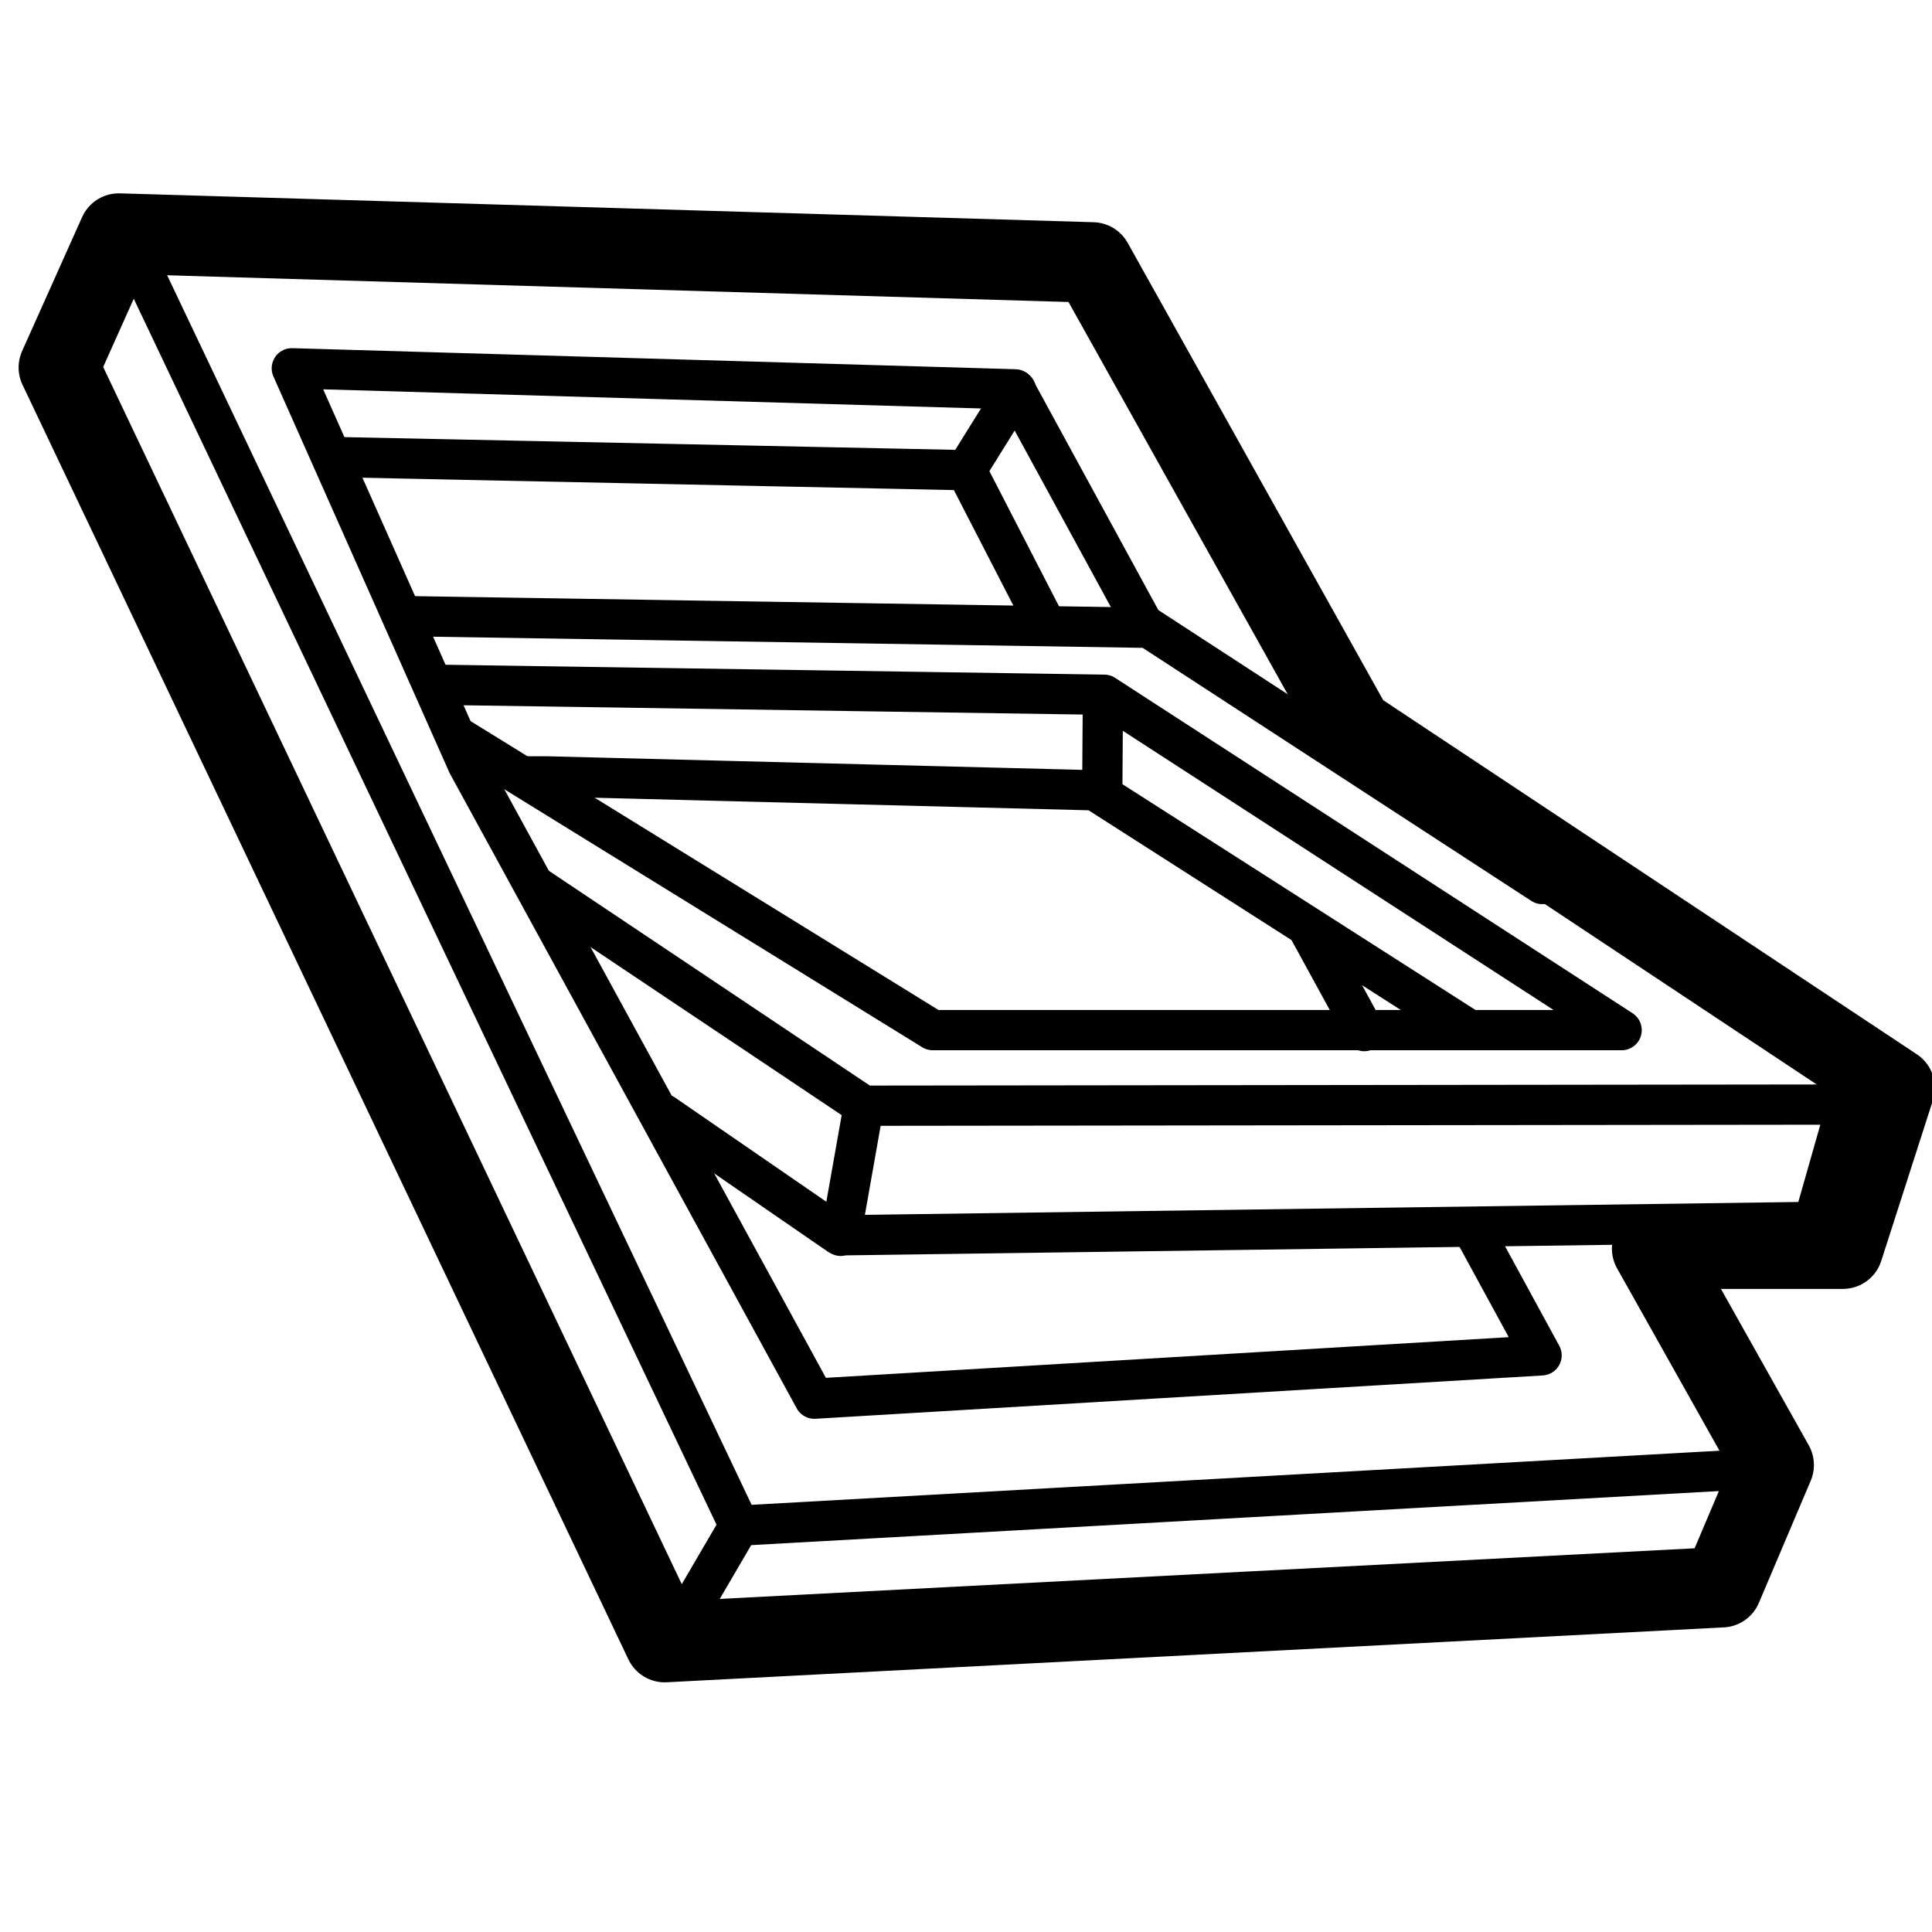
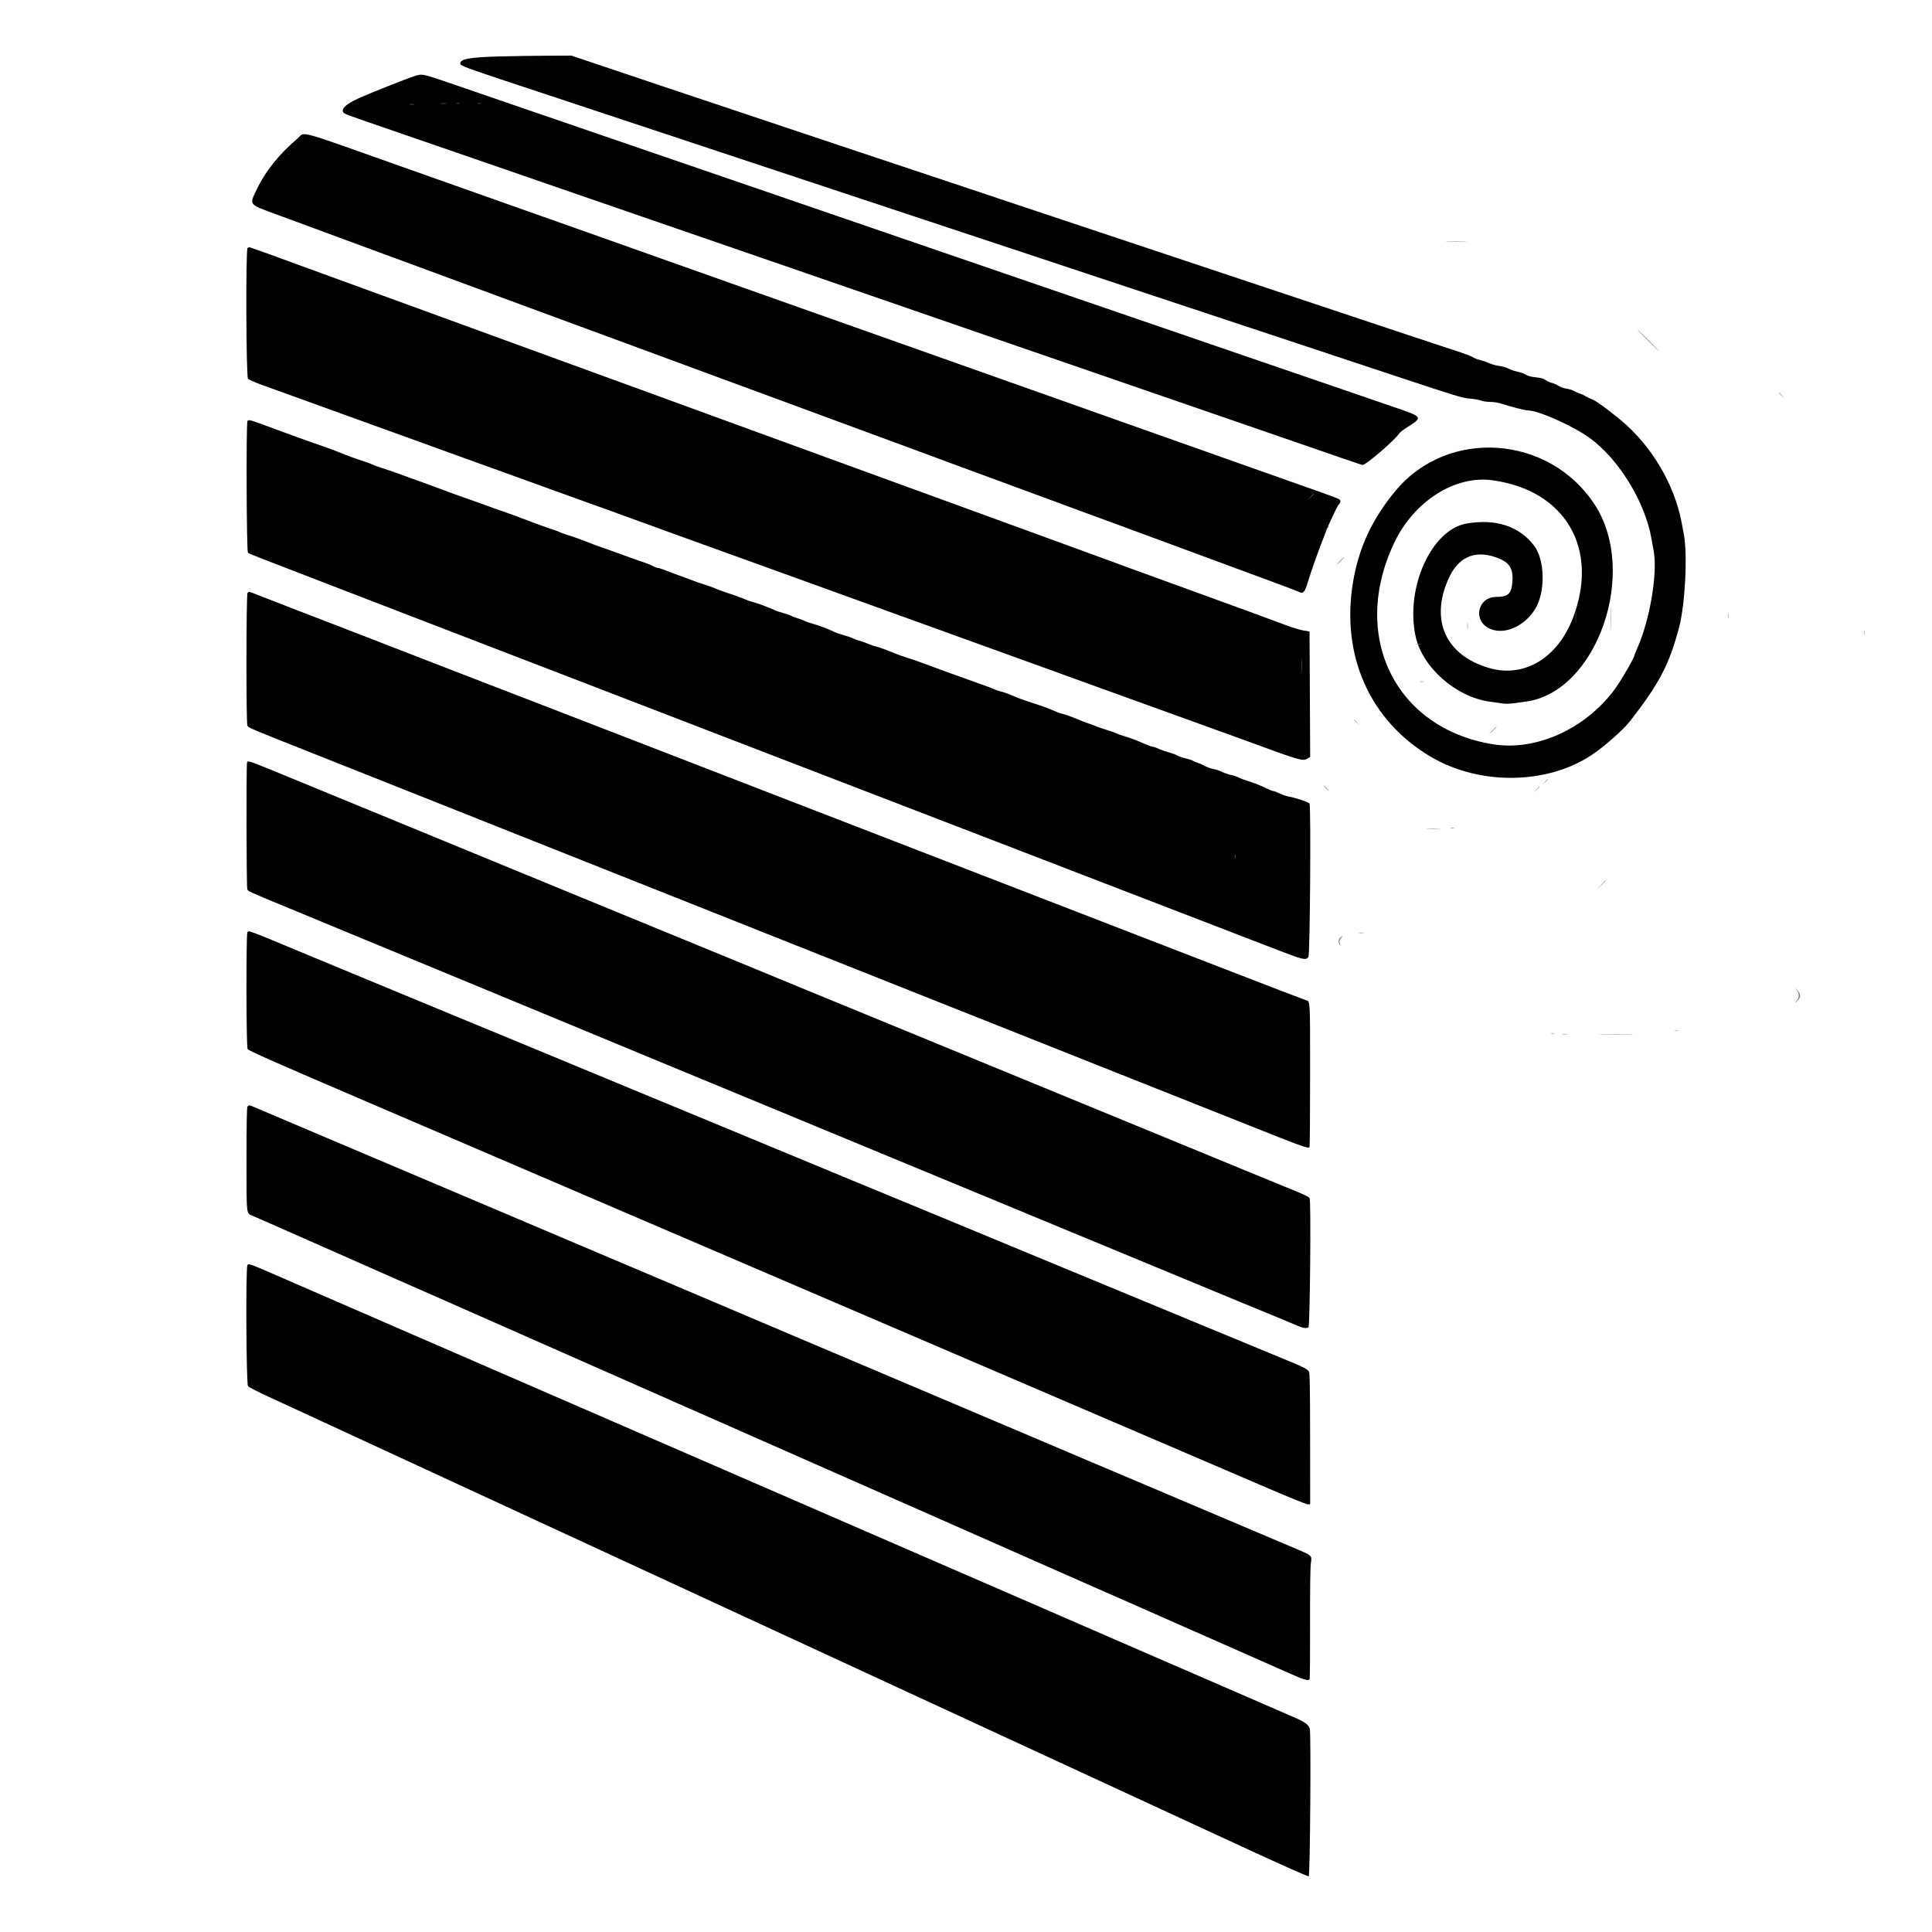
- <svg xmlns="http://www.w3.org/2000/svg" viewBox="0 0 960 960">
-   <g fill="none" fill-rule="evenodd" stroke="#000" stroke-linejoin="round">
-     <path d="m59.047 116.064 483.82 14.348L672.216 361.91l269.216 178.65-25.702 79.89h-94.774l60.368 107.504-25.763 60.705L330.3 815.942 29.246 182.606z" stroke-width="40" />
-     <g stroke-linecap="round" stroke-width="20">
-       <path d="m71.83 136.452 295.5 621.644 505.608-28.266M337 810l30.33-51.904" />
-       <path d="m567.926 310.01-63.514-116.547L145 183l87.397 196.73L404.654 695 766 673.474l-33.49-61.454m-54.629-99.677-27.024-49.384" />
-       <path d="m329.818 553.654 87.374 60.174 483.962-6.676 16.6-58.303-488.551.571-162.295-108.595m150.853 173.26 11.442-64.665M166.592 227.098l313.548 6.539 38.507 74.774m-38.507-74.774 24.732-39.74M204.104 306.19l366.7 5.764 195.531 127.313" />
-       <path d="M227.507 366.17 463.5 511.865h342.277L548.662 345.212l-326.839-4.897" />
-       <path d="M262.086 385.79h10.098l271.754 6.91 186.316 119.165M547.996 350.742l-.26 38.643" />
-     </g>
+ <svg xmlns="http://www.w3.org/2000/svg" width="400" height="400">
+   <g fill-rule="evenodd">
+     <path d="M51.22 261.963c-.36.675-.24 24.582.127 25.026.17.205 2.093 1.194 4.275 2.199 2.182 1.004 10.234 4.723 17.893 8.265l40.899 18.907 38.52 17.804 19.744 9.126c7.03 3.248 16.509 7.63 21.067 9.737l64.832 29.961c6.667 3.079 12.238 5.554 12.379 5.499.284-.108.499-29.406.225-30.533-.211-.867-.963-1.413-3.398-2.468l-11.544-5.014c-1.6-.696-3.702-1.609-4.672-2.028-.97-.419-3.35-1.451-5.288-2.294-1.94-.843-4.32-1.874-5.29-2.291-.97-.417-2.793-1.209-4.054-1.76a3251.176 3251.176 0 0 0-13.31-5.781 859.609 859.609 0 0 1-4.142-1.804 710.198 710.198 0 0 0-3.438-1.498c-.63-.271-2.177-.942-3.437-1.492-1.261-.55-3.363-1.461-4.672-2.026-1.31-.564-3.69-1.598-5.29-2.297-1.6-.698-3.98-1.732-5.288-2.296-1.308-.565-3.411-1.477-4.671-2.027-1.145-.5-2.291-.996-3.438-1.491-.63-.271-3.01-1.304-5.288-2.295-6.323-2.75-6.833-2.972-8.727-3.789-.97-.419-2.794-1.212-4.054-1.763a3213.716 3213.716 0 0 0-11.371-4.941c-1.406-.607-4.421-1.914-6.7-2.905-4.727-2.057-4.897-2.131-12.163-5.287l-6.523-2.828c-.63-.271-2.177-.944-3.437-1.495-1.35-.59-2.702-1.177-4.055-1.761-.97-.418-2.794-1.211-4.055-1.764a918.714 918.714 0 0 0-4.671-2.026c-1.56-.67-3.117-1.347-4.672-2.027a549.985 549.985 0 0 0-3.438-1.497c-.63-.27-3.01-1.303-5.288-2.296-7.442-3.244-11-4.788-12.164-5.283-.63-.268-3.01-1.299-5.29-2.292-2.277-.993-4.657-2.026-5.288-2.296-.63-.27-2.177-.943-3.437-1.496-1.261-.552-3.085-1.346-4.055-1.765-1.558-.674-3.116-1.35-4.672-2.029-1.556-.679-3.113-1.355-4.671-2.027-.97-.417-2.794-1.209-4.055-1.76-9.971-4.359-9.71-4.26-9.954-3.802M51.22 229.173c-.12.224-.181 3.956-.181 10.891 0 11.748-.067 11.105 1.213 11.634.35.145 2.304 1 4.34 1.9 3.55 1.571 6.049 2.674 12.78 5.643 4.323 1.903 8.642 3.813 12.958 5.731 1.201.537 2.406 1.066 3.614 1.587.727.311 2.353 1.025 3.614 1.588 1.992.89 7.136 3.161 11.37 5.02 2.799 1.229 5.997 2.641 8.198 3.62 1.26.56 2.966 1.313 3.79 1.672.824.36 2.53 1.113 3.79 1.673 1.26.561 2.927 1.297 3.702 1.637 2.983 1.305 6.054 2.66 7.493 3.305 1.261.562 2.524 1.119 3.79 1.671 1.26.55 3.323 1.46 4.583 2.022 1.26.563 2.927 1.3 3.702 1.64 2.426 1.061 5.932 2.605 7.493 3.299.824.367 2.49 1.103 3.702 1.636l6.082 2.683 6.082 2.683c1.212.534 2.878 1.27 3.702 1.637 1.37.609 3.989 1.763 7.404 3.263a3250.54 3250.54 0 0 1 11.37 5.017c2.325 1.035 5.792 2.566 8.198 3.619 3.972 1.739 7.63 3.355 11.106 4.904 1.212.54 3.949 1.748 6.082 2.684 4.878 2.14 10.772 4.744 13.75 6.074 1.26.563 2.887 1.278 3.615 1.588 1.208.522 2.412 1.052 3.614 1.588 1.992.89 7.136 3.161 11.37 5.02 3.97 1.744 6.06 2.667 7.404 3.269.825.369 2.53 1.121 3.79 1.671 1.26.55 3.324 1.46 4.584 2.023 1.26.562 2.927 1.299 3.702 1.638.776.339 2.164.954 3.085 1.366 3.94 1.762 4.756 2.016 5.034 1.567.065-.105.106-5.242.09-11.415-.016-7.158.042-11.699.162-12.536.24-1.676.339-1.582-3.347-3.143l-13.398-5.681c-1.732-.741-9.658-4.103-15.601-6.618l-8.11-3.432c-1.551-.657-3.891-1.646-5.2-2.197-1.31-.552-3.65-1.547-5.2-2.21-1.552-.663-4.923-2.095-7.493-3.181-2.57-1.085-6.02-2.548-7.668-3.249-1.65-.701-4.227-1.796-5.73-2.432-1.503-.637-4.874-2.067-7.492-3.179a3774.839 3774.839 0 0 0-7.58-3.208c-1.552-.652-4.17-1.763-5.818-2.467-4.99-2.127-9.985-4.243-14.985-6.348-1.551-.652-4.17-1.762-5.817-2.467a5057.103 5057.103 0 0 0-15.25-6.473c-1.6-.677-5.486-2.325-8.637-3.662-3.151-1.337-7.832-3.32-10.401-4.407-2.57-1.086-7.29-3.086-10.49-4.444l-10.312-4.375-7.493-3.174c-1.648-.697-4.821-2.043-7.051-2.991-2.23-.948-5.602-2.377-7.493-3.174-1.89-.798-3.953-1.671-4.583-1.941-1.608-.688-10.55-4.48-16.836-7.14-2.157-.91-4.312-1.827-6.464-2.749-1.391-.605-1.49-.614-1.727-.17M51.22 193.034c-.282.528-.243 23.591.04 24.15.18.351 4.877 2.425 26.398 11.653 107.01 45.885 138.128 59.231 153.107 65.669a8414.665 8414.665 0 0 0 19.304 8.277c1.212.511 6.284 2.688 11.27 4.837 5.444 2.347 9.238 3.888 9.494 3.856l.425-.053-.013-13.526c-.011-10.62-.062-13.605-.238-13.893-.335-.547-1.022-.918-3.838-2.074-3.95-1.621-8.414-3.468-11.9-4.923-1.745-.728-4.482-1.86-6.082-2.514-2.533-1.035-9.592-3.957-30.762-12.73l-15.822-6.556-7.713-3.2c-2.278-.946-5.253-2.173-6.61-2.727-1.358-.554-7.585-3.128-13.84-5.719l-25.12-10.412c-1.94-.804-5.39-2.232-7.67-3.172l-8.725-3.611c-17.188-7.132-36.875-15.28-39.49-16.346a804.254 804.254 0 0 1-5.023-2.077 6522.79 6522.79 0 0 0-17.541-7.269c-2.23-.922-5.443-2.254-7.14-2.96-12.746-5.308-12.27-5.13-12.51-4.68M51.146 157.89c-.172.448-.124 25.746.05 26.203.169.444.14.432 7.687 3.549 4.226 1.745 14.356 5.941 17.1 7.083.873.363 2.023.837 2.557 1.054.94.382 18.57 7.678 28.735 11.892 2.763 1.145 7.563 3.132 10.665 4.414 3.103 1.283 8.656 3.586 12.34 5.119 3.685 1.532 7.374 3.06 8.198 3.396.824.335 5.94 2.451 11.37 4.701 3.907 1.621 7.814 3.238 11.724 4.849 1.018.417 8.594 3.554 16.835 6.972 15.13 6.275 19.299 8.001 21.067 8.721.533.217 2.635 1.085 4.672 1.93 2.036.844 5.249 2.174 7.139 2.955 1.89.782 4.628 1.919 6.082 2.528 1.455.608 3.517 1.461 4.584 1.895 1.066.434 8.682 3.586 16.924 7.004 8.24 3.418 16.095 6.67 17.452 7.226 4.586 1.88 11.984 4.943 12.543 5.192.894.399 1.702.493 2.039.236.314-.239.543-26.249.235-26.747-.186-.302-1.193-.772-4.705-2.196-1.78-.721-6.013-2.458-9.407-3.859-3.393-1.401-9.026-3.72-12.516-5.152-3.491-1.433-8.806-3.618-11.812-4.856l-10.841-4.457c-11.061-4.535-16.701-6.854-18.07-7.428-.776-.325-4.742-1.959-8.814-3.63-4.073-1.672-10.578-4.344-14.456-5.939-3.878-1.596-9.75-4.007-13.046-5.358-3.296-1.352-6.35-2.612-6.787-2.8-.436-.188-3.768-1.562-7.404-3.053-8.451-3.465-16.504-6.773-25.826-10.609a39117.42 39117.42 0 0 0-18.863-7.755l-45.66-18.785c-11.991-4.944-11.597-4.801-11.791-4.295M51.25 122.741c-.28.279-.308 26.956-.03 27.476.264.493-.108.337 15.596 6.564 7.95 3.153 18.542 7.359 23.535 9.346l17.364 6.91c4.558 1.813 13.244 5.264 19.304 7.668 14.575 5.782 28.069 11.147 30.146 11.986.92.372 9.17 3.651 18.334 7.286 9.162 3.635 21.974 8.727 28.47 11.314 6.497 2.588 18.872 7.506 27.5 10.93 8.63 3.423 20.808 8.263 27.062 10.754 11.34 4.518 12.363 4.885 12.592 4.515.067-.108.12-6.829.12-14.937-.002-16.096.054-15.2-.968-15.508-.351-.106-7.323-2.784-16.945-6.509l-9.696-3.752-13.221-5.114-68.224-26.39c-3.588-1.387-10.45-4.043-15.25-5.903-4.8-1.859-12.692-4.914-17.54-6.788-4.848-1.873-12.503-4.833-17.012-6.577-4.508-1.743-12.243-4.73-17.188-6.637-3.5-1.345-6.996-2.7-10.49-4.062-.823-.327-4.314-1.682-7.756-3.01l-9.431-3.643c-1.746-.675-5.435-2.098-8.198-3.161a558.352 558.352 0 0 1-6.29-2.451c-1.434-.587-1.493-.597-1.784-.307M51.233 87.162c-.287.346-.194 26.977.096 27.266.209.21.95.501 16.193 6.367 5.04 1.941 9.643 3.715 10.224 3.943.582.228 2.605 1.007 4.496 1.731 4.15 1.59 15.537 5.977 17.012 6.554.58.228 2.604 1.007 4.495 1.732 1.89.724 9.546 3.671 17.012 6.549l24.945 9.611c6.254 2.407 17.479 6.73 24.945 9.606l35.258 13.578c5.432 2.085 50.382 19.405 58.88 22.688 4.994 1.929 5.58 2.06 6.106 1.368.329-.435.548-30.952.228-31.787-.103-.269-2.972-1.235-4.29-1.445-.425-.068-1.258-.353-1.85-.633-.591-.279-1.194-.508-1.34-.508-.145 0-.74-.229-1.322-.508-1.51-.725-2.835-1.249-4.066-1.608-.588-.172-1.403-.482-1.81-.69-.408-.208-1.155-.457-1.661-.553a7.468 7.468 0 0 1-1.728-.597c-.445-.232-1.261-.506-1.813-.608-.553-.102-1.341-.378-1.751-.612a8.982 8.982 0 0 0-1.45-.649c-.388-.123-.864-.325-1.058-.449-.194-.124-.878-.347-1.52-.494-.64-.147-1.434-.427-1.763-.621-.33-.194-1.073-.466-1.654-.605a12.519 12.519 0 0 1-2.027-.712c-.533-.252-1.121-.459-1.308-.46-.186-.001-.86-.229-1.498-.506-2.154-.937-3.094-1.296-4.421-1.687-.728-.214-1.521-.497-1.763-.629-.243-.132-1.036-.416-1.763-.63-.745-.22-1.48-.47-2.204-.751a27.343 27.343 0 0 0-1.675-.616c-.436-.141-1.553-.576-2.482-.968-.93-.392-2.195-.843-2.813-1.003-.618-.161-1.365-.418-1.66-.572-.67-.35-2.86-1.149-4.944-1.803-1.497-.47-2.173-.724-4.495-1.692-.534-.222-1.367-.5-1.851-.617-.485-.118-1.117-.332-1.404-.477-.287-.144-1.2-.499-2.027-.789a565.884 565.884 0 0 1-6.001-2.147c-.63-.23-2.018-.733-3.085-1.119a258.822 258.822 0 0 1-3.438-1.27 62.696 62.696 0 0 0-3.085-1.065 42.867 42.867 0 0 1-2.644-.923c-2.37-.961-3.965-1.54-4.237-1.54-.158 0-.816-.229-1.463-.51-.646-.281-1.453-.568-1.792-.639a6.102 6.102 0 0 1-1.265-.456c-.357-.18-1.264-.497-2.016-.703-.751-.206-1.65-.518-1.996-.693-1.051-.532-3.305-1.382-4.456-1.68-.598-.155-1.371-.426-1.717-.603a8.65 8.65 0 0 0-1.42-.529c-.436-.115-.967-.321-1.18-.457-.213-.137-1.006-.417-1.763-.623-.757-.206-1.574-.48-1.816-.61-.751-.402-3.57-1.454-4.496-1.678-.484-.118-1.117-.332-1.405-.477-.498-.25-1.94-.77-4.5-1.623a25.154 25.154 0 0 1-1.937-.738c-.434-.196-1.386-.537-2.115-.757a33.804 33.804 0 0 1-2.207-.754c-.583-.23-1.17-.45-1.762-.658a132.65 132.65 0 0 1-4.454-1.661c-.51-.203-1.066-.369-1.236-.369-.17 0-.626-.171-1.012-.38s-1.14-.521-1.672-.694c-.927-.301-3.068-1.065-6.7-2.392-.92-.337-2.031-.732-2.467-.879a43.647 43.647 0 0 1-1.5-.537l-2.29-.883c-.969-.37-1.948-.71-2.937-1.022-.742-.226-1.531-.508-1.752-.626-.221-.119-.962-.396-1.647-.617-1.49-.482-3.976-1.388-6.27-2.285a77.416 77.416 0 0 0-2.908-1.071c-1.86-.636-3.71-1.294-5.553-1.976a75.181 75.181 0 0 0-1.763-.628 235.285 235.285 0 0 1-5.906-2.128c-.678-.259-1.868-.7-2.644-.979-2.264-.815-5.334-1.926-7.14-2.584a77.811 77.811 0 0 0-3.016-1.025c-.737-.228-1.57-.532-1.851-.676-.28-.144-1.025-.425-1.655-.624a76.437 76.437 0 0 1-5.465-2.003 64.025 64.025 0 0 0-3.262-1.207 205.72 205.72 0 0 1-3.437-1.203c-.824-.3-2.252-.817-3.173-1.15-.922-.332-2.31-.84-3.085-1.129-5.458-2.033-5.604-2.076-5.888-1.734M51.25 51.344c-.39.39-.296 26.626.097 27.071.17.192 1.538.793 3.04 1.336l10.755 3.885c4.41 1.593 9.925 3.587 12.252 4.429 2.327.842 5.659 2.046 7.404 2.675 1.745.63 5.474 1.979 8.285 2.999 2.812 1.02 6.184 2.238 7.493 2.706 1.309.469 4.482 1.616 7.05 2.55 2.57.934 6.736 2.44 9.257 3.346l9.784 3.52c2.031.727 4.059 1.464 6.082 2.213a752.59 752.59 0 0 0 7.05 2.562c6.996 2.517 12.09 4.357 20.98 7.576 6.095 2.207 10.934 3.957 17.805 6.437 1.939.7 7.968 2.881 13.398 4.845l23.975 8.666c5.263 1.899 7.427 2.684 9.872 3.578.776.284 3.314 1.2 5.64 2.036 2.328.837 5.62 2.025 7.317 2.641 10.37 3.766 13.64 4.948 14.897 5.387.776.27 2.52.901 3.878 1.4 11.656 4.292 12.169 4.444 13.107 3.872l.59-.36-.065-12.988-.066-12.989-1.23-.193c-.676-.107-2.34-.613-3.698-1.126-2.563-.967-13.216-4.87-17.364-6.361a896.25 896.25 0 0 1-4.848-1.764c-1.357-.5-3.54-1.293-4.848-1.763a575.24 575.24 0 0 1-4.583-1.668 2973.256 2973.256 0 0 0-12.781-4.677 4187.925 4187.925 0 0 1-16.572-6.048c-2.607-.963-7.887-2.888-13.398-4.884-2.469-.896-4.937-1.795-7.404-2.696-2.521-.922-7.518-2.745-11.106-4.053l-16.042-5.852-13.046-4.761-10.136-3.701-10.401-3.79c-2.085-.755-6.33-2.303-9.432-3.438-3.103-1.135-6.91-2.524-8.462-3.087-2.956-1.073-10.06-3.664-19.568-7.138a7681.66 7681.66 0 0 0-19.568-7.133c-1.551-.56-4.01-1.46-5.465-1.998-3.276-1.212-8.866-3.226-9.351-3.368-.2-.059-.457-.01-.573.106M61.567 28.708c-3.717 3.13-6.602 6.72-8.355 10.4-1.64 3.44-1.906 3.103 4.26 5.375l8.727 3.214c2.279.84 5.174 1.912 6.435 2.382 1.26.47 3.839 1.421 5.729 2.113 1.89.692 4.152 1.523 5.025 1.848.872.324 5.354 1.977 9.96 3.673a9688.45 9688.45 0 0 1 21.683 8.002c4.875 1.807 6.994 2.587 12.34 4.543 1.407.514 7.753 2.856 14.104 5.203l14.103 5.202c1.406.515 3.984 1.464 5.729 2.111 5.082 1.882 9.678 3.576 12.429 4.582 1.406.514 4.738 1.743 7.404 2.73 2.666.987 6.355 2.349 8.197 3.026 1.843.677 4.064 1.499 4.936 1.827.873.328 2.777 1.032 4.23 1.565 2.41.883 6.448 2.37 15.69 5.781 1.843.68 4.5 1.66 5.907 2.177l5.024 1.852c1.357.501 3.618 1.333 5.024 1.848 1.406.516 3.945 1.451 5.642 2.079 1.696.628 5.068 1.873 7.492 2.766 2.424.893 7.263 2.68 10.753 3.971s8.196 3.029 10.455 3.862c2.26.833 4.332 1.63 4.604 1.771.707.365 1.095-.118 1.692-2.109.742-2.47 1.898-5.713 3.708-10.401.603-1.56 2.307-5.187 2.596-5.525.406-.474.487-.685.376-.975-.123-.32-.1-.311-8.204-3.173-3.43-1.211-9.41-3.326-13.287-4.701l-13.971-4.95-13.838-4.902c-10.65-3.772-20.045-7.102-29.133-10.327l-23.887-8.46c-4.577-1.616-12.266-4.339-20.89-7.4l-12.43-4.408c-10.91-3.866-18.49-6.554-22.74-8.066-2.79-.991-5.581-1.979-8.374-2.962-2.734-.963-5.466-1.93-8.197-2.9-2.085-.744-5.218-1.853-6.963-2.467-1.746-.613-6.902-2.438-11.46-4.054-23.558-8.355-20.773-7.598-22.525-6.123M85.767 15.77c-1.341.415-9.113 3.498-11.37 4.51-2.68 1.201-3.8 2.21-3.313 2.982.204.325.73.522 8.69 3.251 3.248 1.114 9.039 3.11 12.869 4.434 3.83 1.325 11.763 4.065 17.629 6.09l20.185 6.965c5.236 1.807 12.93 4.46 17.1 5.895 4.169 1.435 10.952 3.774 15.073 5.198 4.12 1.424 13.243 4.574 20.273 7 7.029 2.424 16.906 5.836 21.948 7.58 5.042 1.745 11.904 4.11 15.249 5.256 3.345 1.146 7.946 2.733 10.225 3.526 2.278.793 6.879 2.379 10.224 3.525a6421.08 6421.08 0 0 1 15.866 5.468c22.825 7.899 25.492 8.813 25.719 8.813.687 0 6.637-5.124 7.526-6.481.148-.226.72-.699 1.273-1.052 3.812-2.43 3.87-2.327-2.521-4.514-2.424-.829-9.405-3.226-15.514-5.326l-18.246-6.252c-7.074-2.412-17.406-5.958-41.075-14.096-6.74-2.317-13.8-4.74-15.69-5.386-1.89-.646-7.126-2.442-11.635-3.992-4.508-1.55-10.141-3.485-12.516-4.299-2.376-.814-10.31-3.538-17.63-6.053-7.32-2.515-16.324-5.604-20.008-6.864-3.684-1.26-10.626-3.643-15.425-5.293-4.8-1.65-11.384-3.91-14.632-5.02l-11.812-4.057c-6.92-2.384-6.735-2.345-8.462-1.809" />
+     <path d="M103.308 11.687c-6.011.16-8.021.525-8.021 1.455 0 .473.747.75 13.31 4.913 23.542 7.802 63.627 21.092 90.436 29.983l52.27 17.332 38.43 12.742c11.836 3.925 13.096 4.307 14.545 4.414.872.064 1.904.242 2.292.396.398.158 1.244.283 1.944.287.87.015 1.73.162 2.556.436 1.934.628 4.753 1.335 5.323 1.335 2.105 0 9.374 3.252 12.742 5.699 6.02 4.378 11.472 13.26 12.782 20.833.1.581.309 1.739.462 2.572.839 4.565-.77 14.173-3.354 20.021-.35.792-.635 1.5-.635 1.575 0 .49-2.95 5.54-4.211 7.211-6.165 8.165-16.281 12.662-25.176 11.19-20.208-3.344-29.511-22.445-20.327-41.734 4.086-8.579 12.563-13.974 20.298-12.917 15.104 2.064 22.165 14.106 16.698 28.477-3.174 8.341-10.093 12.493-17.34 10.403-8.981-2.59-12.303-9.846-8.451-18.462 1.988-4.448 5.312-5.984 9.728-4.497 2.789.94 3.685 2.171 3.532 4.856-.155 2.705-.82 3.379-3.341 3.38-3.85.001-4.936 4.844-1.464 6.525 2.947 1.426 7.085-.276 9.408-3.87 2.238-3.464 2.182-10.201-.111-13.251-3.048-4.055-8.053-5.679-14.097-4.575-7.198 1.316-12.586 13.289-10.467 23.262 1.376 6.473 8.345 12.633 15.383 13.595.807.11 1.937.273 2.51.36.635.097 1.502.095 2.205-.005.638-.09 1.873-.258 2.746-.373 14.702-1.94 23.384-26.761 14.26-40.772-9.397-14.434-30.355-15.926-41.188-2.932-4.873 5.846-7.654 11.801-8.854 18.96-2.545 15.191 3.464 28.703 16.085 36.164 10.089 5.965 24.074 5.806 33.359-.381 2.556-1.703 6.538-5.223 7.914-6.995 6.1-7.859 8.086-11.655 10.147-19.399 1.253-4.707 1.782-15.029.988-19.27l-.466-2.468c-1.508-7.958-6.294-15.99-12.646-21.222-2.783-2.292-5.018-3.921-5.76-4.199a9.79 9.79 0 0 1-1.411-.677 7.502 7.502 0 0 0-1.308-.606 7.69 7.69 0 0 1-1.234-.546c-.298-.175-.96-.373-1.47-.44-.528-.069-1.25-.326-1.677-.597-.412-.261-1.024-.53-1.36-.597-.336-.068-.901-.324-1.256-.57-.488-.338-.988-.481-2.06-.589-.975-.099-1.618-.268-2.066-.545-.357-.22-1.17-.51-1.806-.644-.636-.133-1.422-.406-1.746-.606-.326-.2-1.158-.44-1.866-.537-.703-.096-1.684-.364-2.18-.597a10.416 10.416 0 0 0-1.763-.615c-.473-.105-1.138-.355-1.478-.554-.61-.359-2.11-.908-5.2-1.902-2.116-.68 5.179 1.75-72.103-24.009-38.008-12.668-78.188-26.085-89.29-29.815l-20.185-6.783-4.936.02c-2.715.01-7.237.08-10.05.155" />
+     <path d="M91.277 21.459c.317.039.793.038 1.058-.002.264-.04.005-.072-.577-.071-.581.001-.798.034-.481.073m3.258-.006c.17.044.447.044.617 0 .17-.045.031-.081-.308-.081-.34 0-.479.036-.309.081m4.319.002c.218.042.575.042.793 0 .219-.042.04-.076-.396-.076-.437 0-.615.034-.397.076m-14.012.179c.268.04.664.039.881-.003.217-.041-.002-.075-.487-.073-.485.001-.662.035-.394.076m214.805 28.387c.994.032 2.621.032 3.614 0 .994-.031.181-.057-1.807-.057-1.987 0-2.8.026-1.807.057m41.472 20.407c1.21 1.211 2.238 2.203 2.287 2.203.048 0-.901-.992-2.11-2.203-1.209-1.212-2.238-2.204-2.287-2.204-.048 0 .901.992 2.11 2.204m27.149 10.896c0 .031.258.289.573.573l.573.518-.518-.573c-.483-.534-.628-.654-.628-.518m-96.969 21.585-.607.661.661-.608c.615-.565.742-.714.608-.714-.03 0-.327.297-.662.661m3.26 6.611-.518.573.573-.518c.534-.483.654-.628.518-.628-.03 0-.288.257-.573.573m2.92 6.566c-.428.437-.739.794-.69.794.048 0 .438-.357.866-.794.429-.436.739-.793.691-.793-.049 0-.439.357-.867.793m55.958 11.988c0 2.036.026 2.845.057 1.797a72.514 72.514 0 0 0 0-3.702c-.031-.988-.057-.131-.057 1.905m-7.234-.529c.001 1.261.029 1.753.063 1.095.034-.659.034-1.69-.001-2.292-.034-.602-.062-.063-.062 1.197m31.538 0c.001.485.036.662.076.394.041-.268.04-.664-.002-.881-.042-.217-.075.002-.074.487m-53.94 2.116c.001.581.034.798.073.481a4.716 4.716 0 0 0-.002-1.057c-.04-.265-.072-.006-.071.576m82.144 1.322c0 .436.034.615.076.396a2.511 2.511 0 0 0 0-.793c-.042-.218-.076-.04-.076.397m-92.732 2.418c.267.04.703.04.969 0 .267-.041.049-.074-.484-.074-.534 0-.752.033-.485.074m-23.775 4.369c.001 1.26.029 1.753.063 1.094.034-.658.033-1.689-.001-2.291-.034-.602-.062-.064-.062 1.197m24.57 3.386c.22.042.537.041.705-.004.169-.044-.01-.078-.398-.076-.388.002-.526.038-.307.08m-13.708 7.863c0 .031.258.289.573.573l.573.518-.518-.573c-.483-.534-.628-.654-.628-.518m28.735 2.149c-.428.436-.739.793-.691.793.049 0 .439-.357.867-.793.428-.436.739-.793.691-.793-.049 0-.439.357-.867.793m10.831 10.709-.518.573.573-.517c.534-.483.654-.628.517-.628-.03 0-.288.257-.572.572m-45.384 1.279c.329.339.638.617.686.617.049 0-.181-.278-.51-.617-.328-.34-.637-.617-.686-.617-.048 0 .181.277.51.617m43.621.308-.518.573.573-.518c.534-.482.654-.628.518-.628-.031 0-.289.258-.573.573m-17.748 8.014c.219.042.536.04.705-.004.168-.044-.011-.078-.399-.077-.388.002-.526.039-.306.081m-4.858.182c.65.034 1.761.034 2.468 0 .707-.033.175-.061-1.182-.061-1.358 0-1.936.027-1.286.061m-39.83 5.687c0 .436.035.615.077.396a2.511 2.511 0 0 0 0-.793c-.042-.218-.077-.039-.077.397m75.838 5.861-.875.926.926-.875c.509-.481.925-.897.925-.925 0-.132-.163.014-.976.874m-50.101 9.955c.268.041.665.04.881-.002.217-.042-.002-.075-.487-.074-.485.001-.662.036-.394.076m-3.892.938c-.446.416-.497 1.013-.126 1.502.234.31.239.289.051-.226-.183-.5-.161-.631.187-1.101.46-.624.427-.676-.112-.175m94.226 10.56c.876 1.025.899 1.811.08 2.743-.396.451-.367.439.196-.079.9-.826.899-1.476 0-2.421-.363-.381-.488-.491-.276-.243m-24.933 8.77c.169.045.447.045.617 0 .169-.044.031-.08-.309-.08-.339 0-.478.036-.308.08m-25.648.532c.219.043.536.041.705-.003.168-.044-.011-.079-.399-.077-.388.002-.526.038-.306.08m2.466.176c.218.042.575.042.793 0 .218-.042.04-.076-.397-.076-.436 0-.614.034-.396.076m7.933.008c1.672.029 4.409.029 6.082 0 1.672-.029.304-.053-3.041-.053-3.345 0-4.714.024-3.041.053" fill="#7c7c7c" />
  </g>
</svg>
